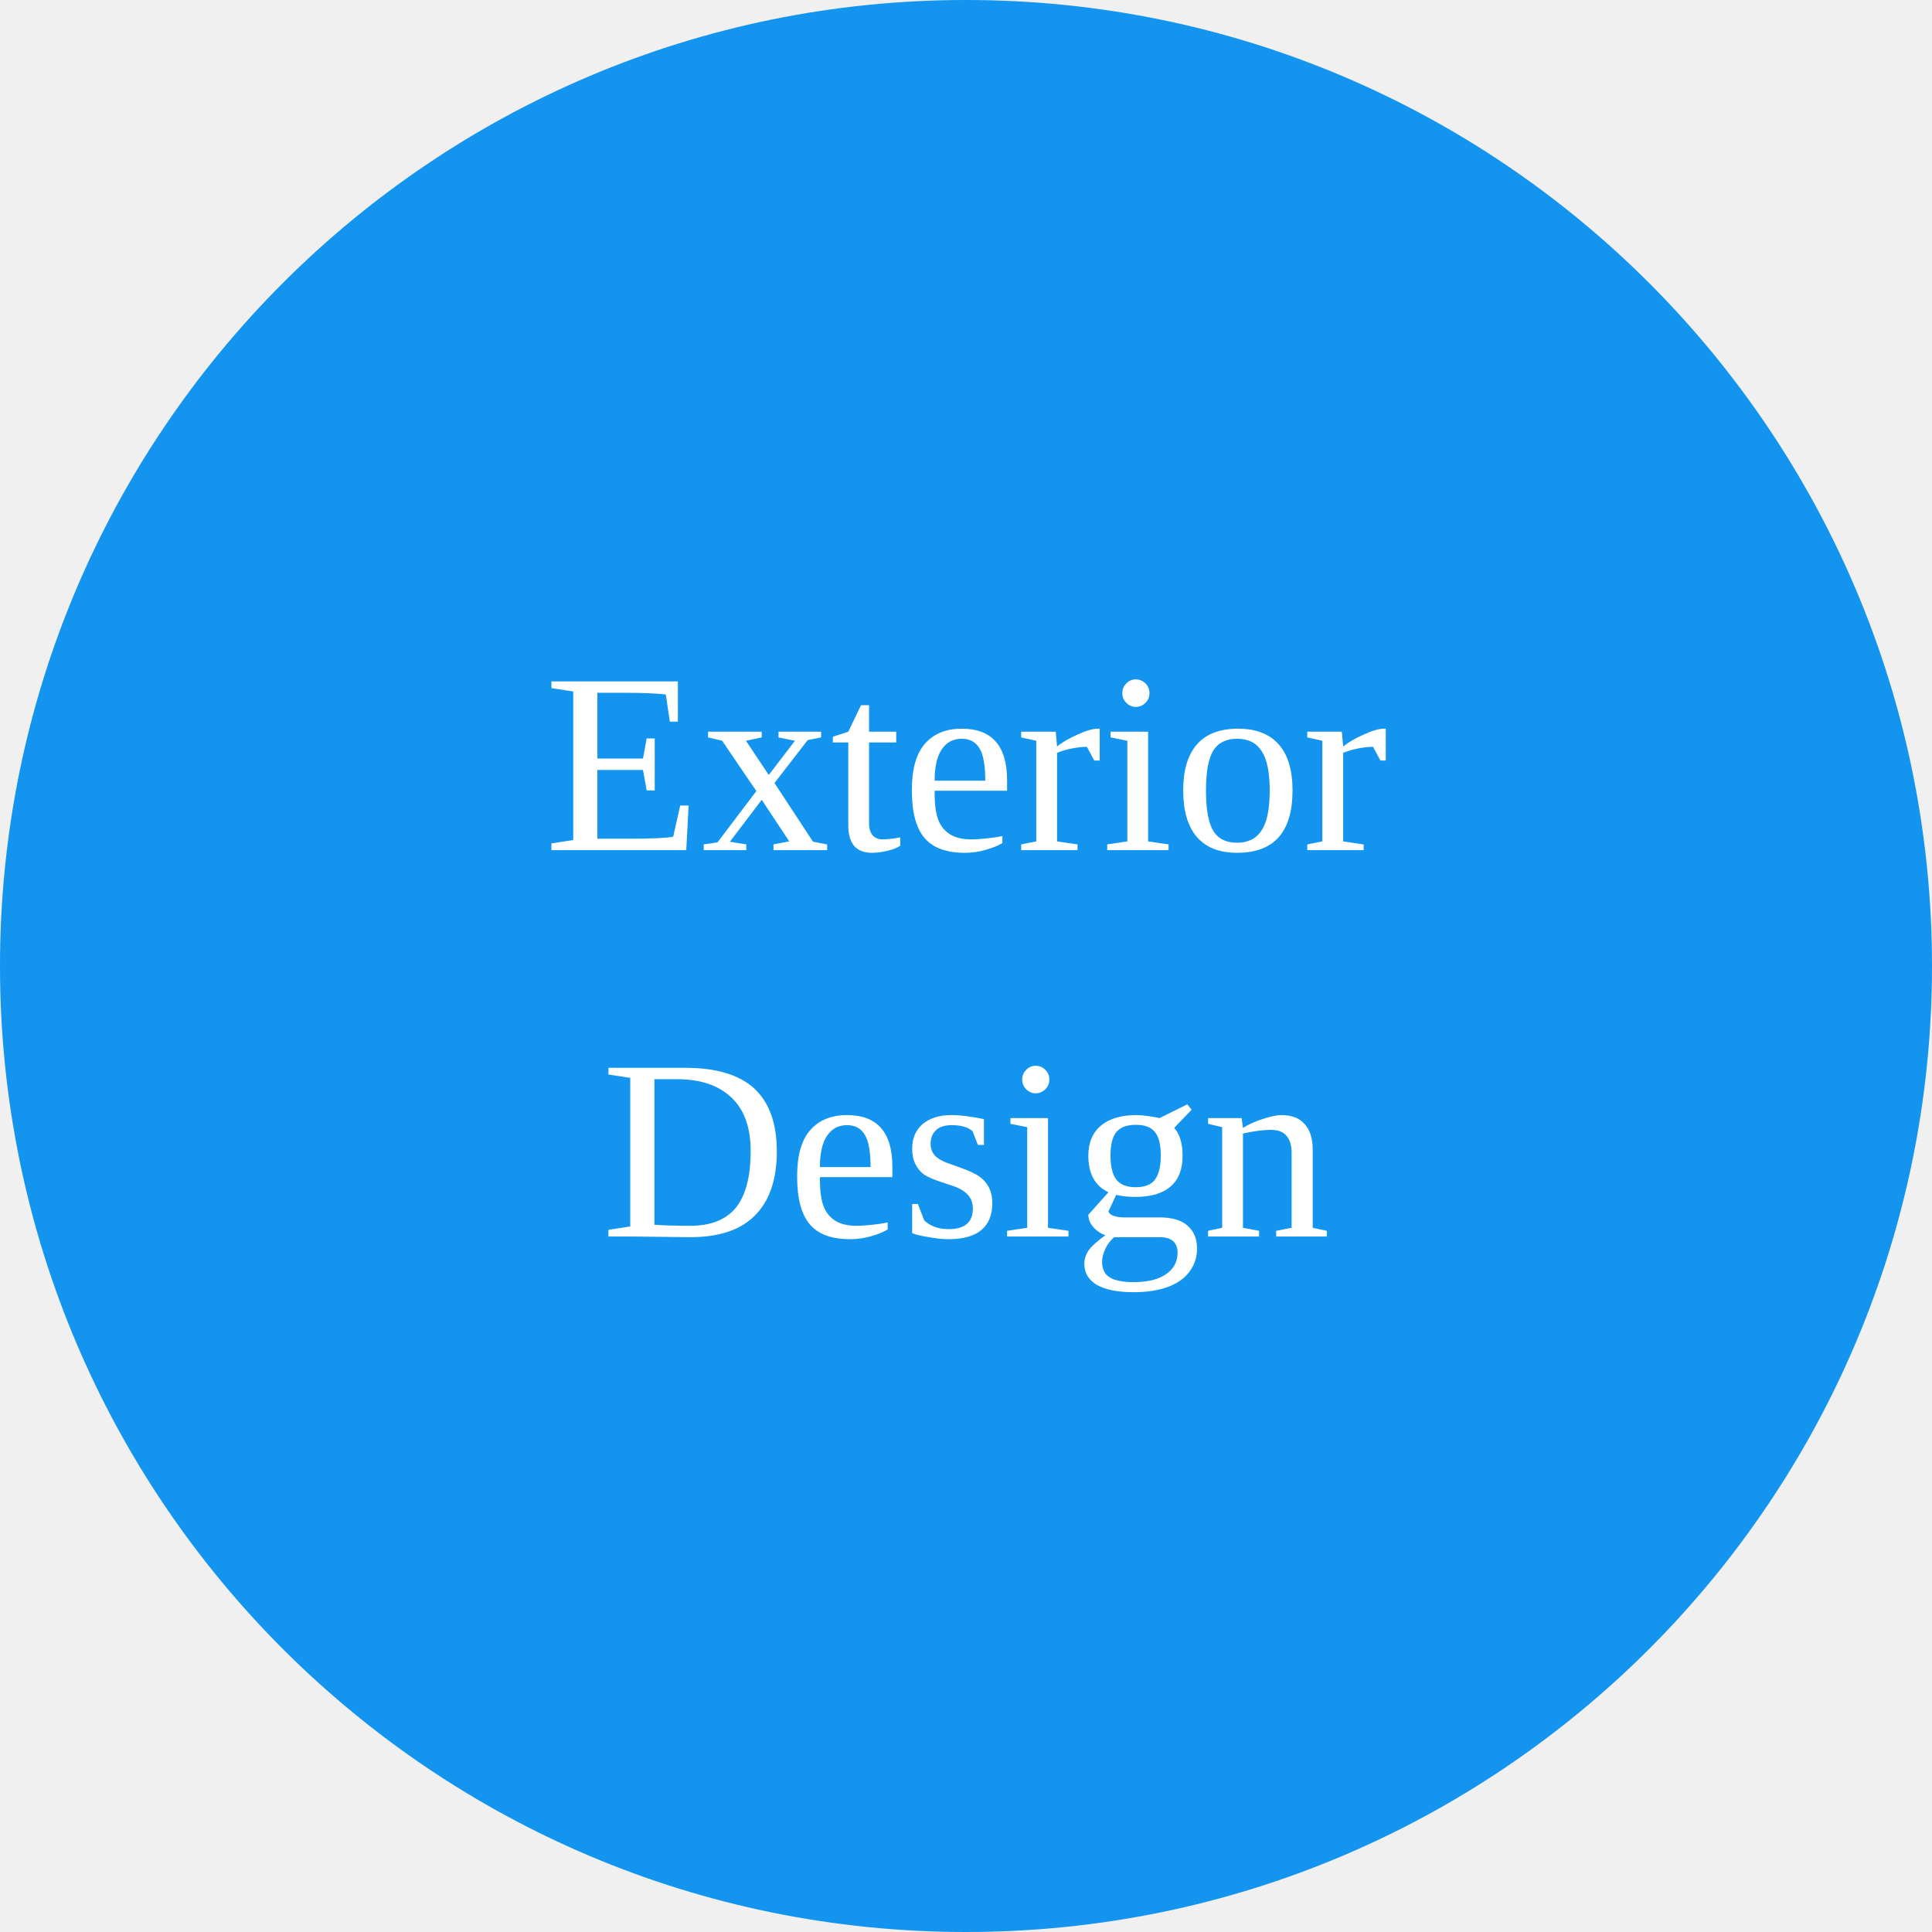
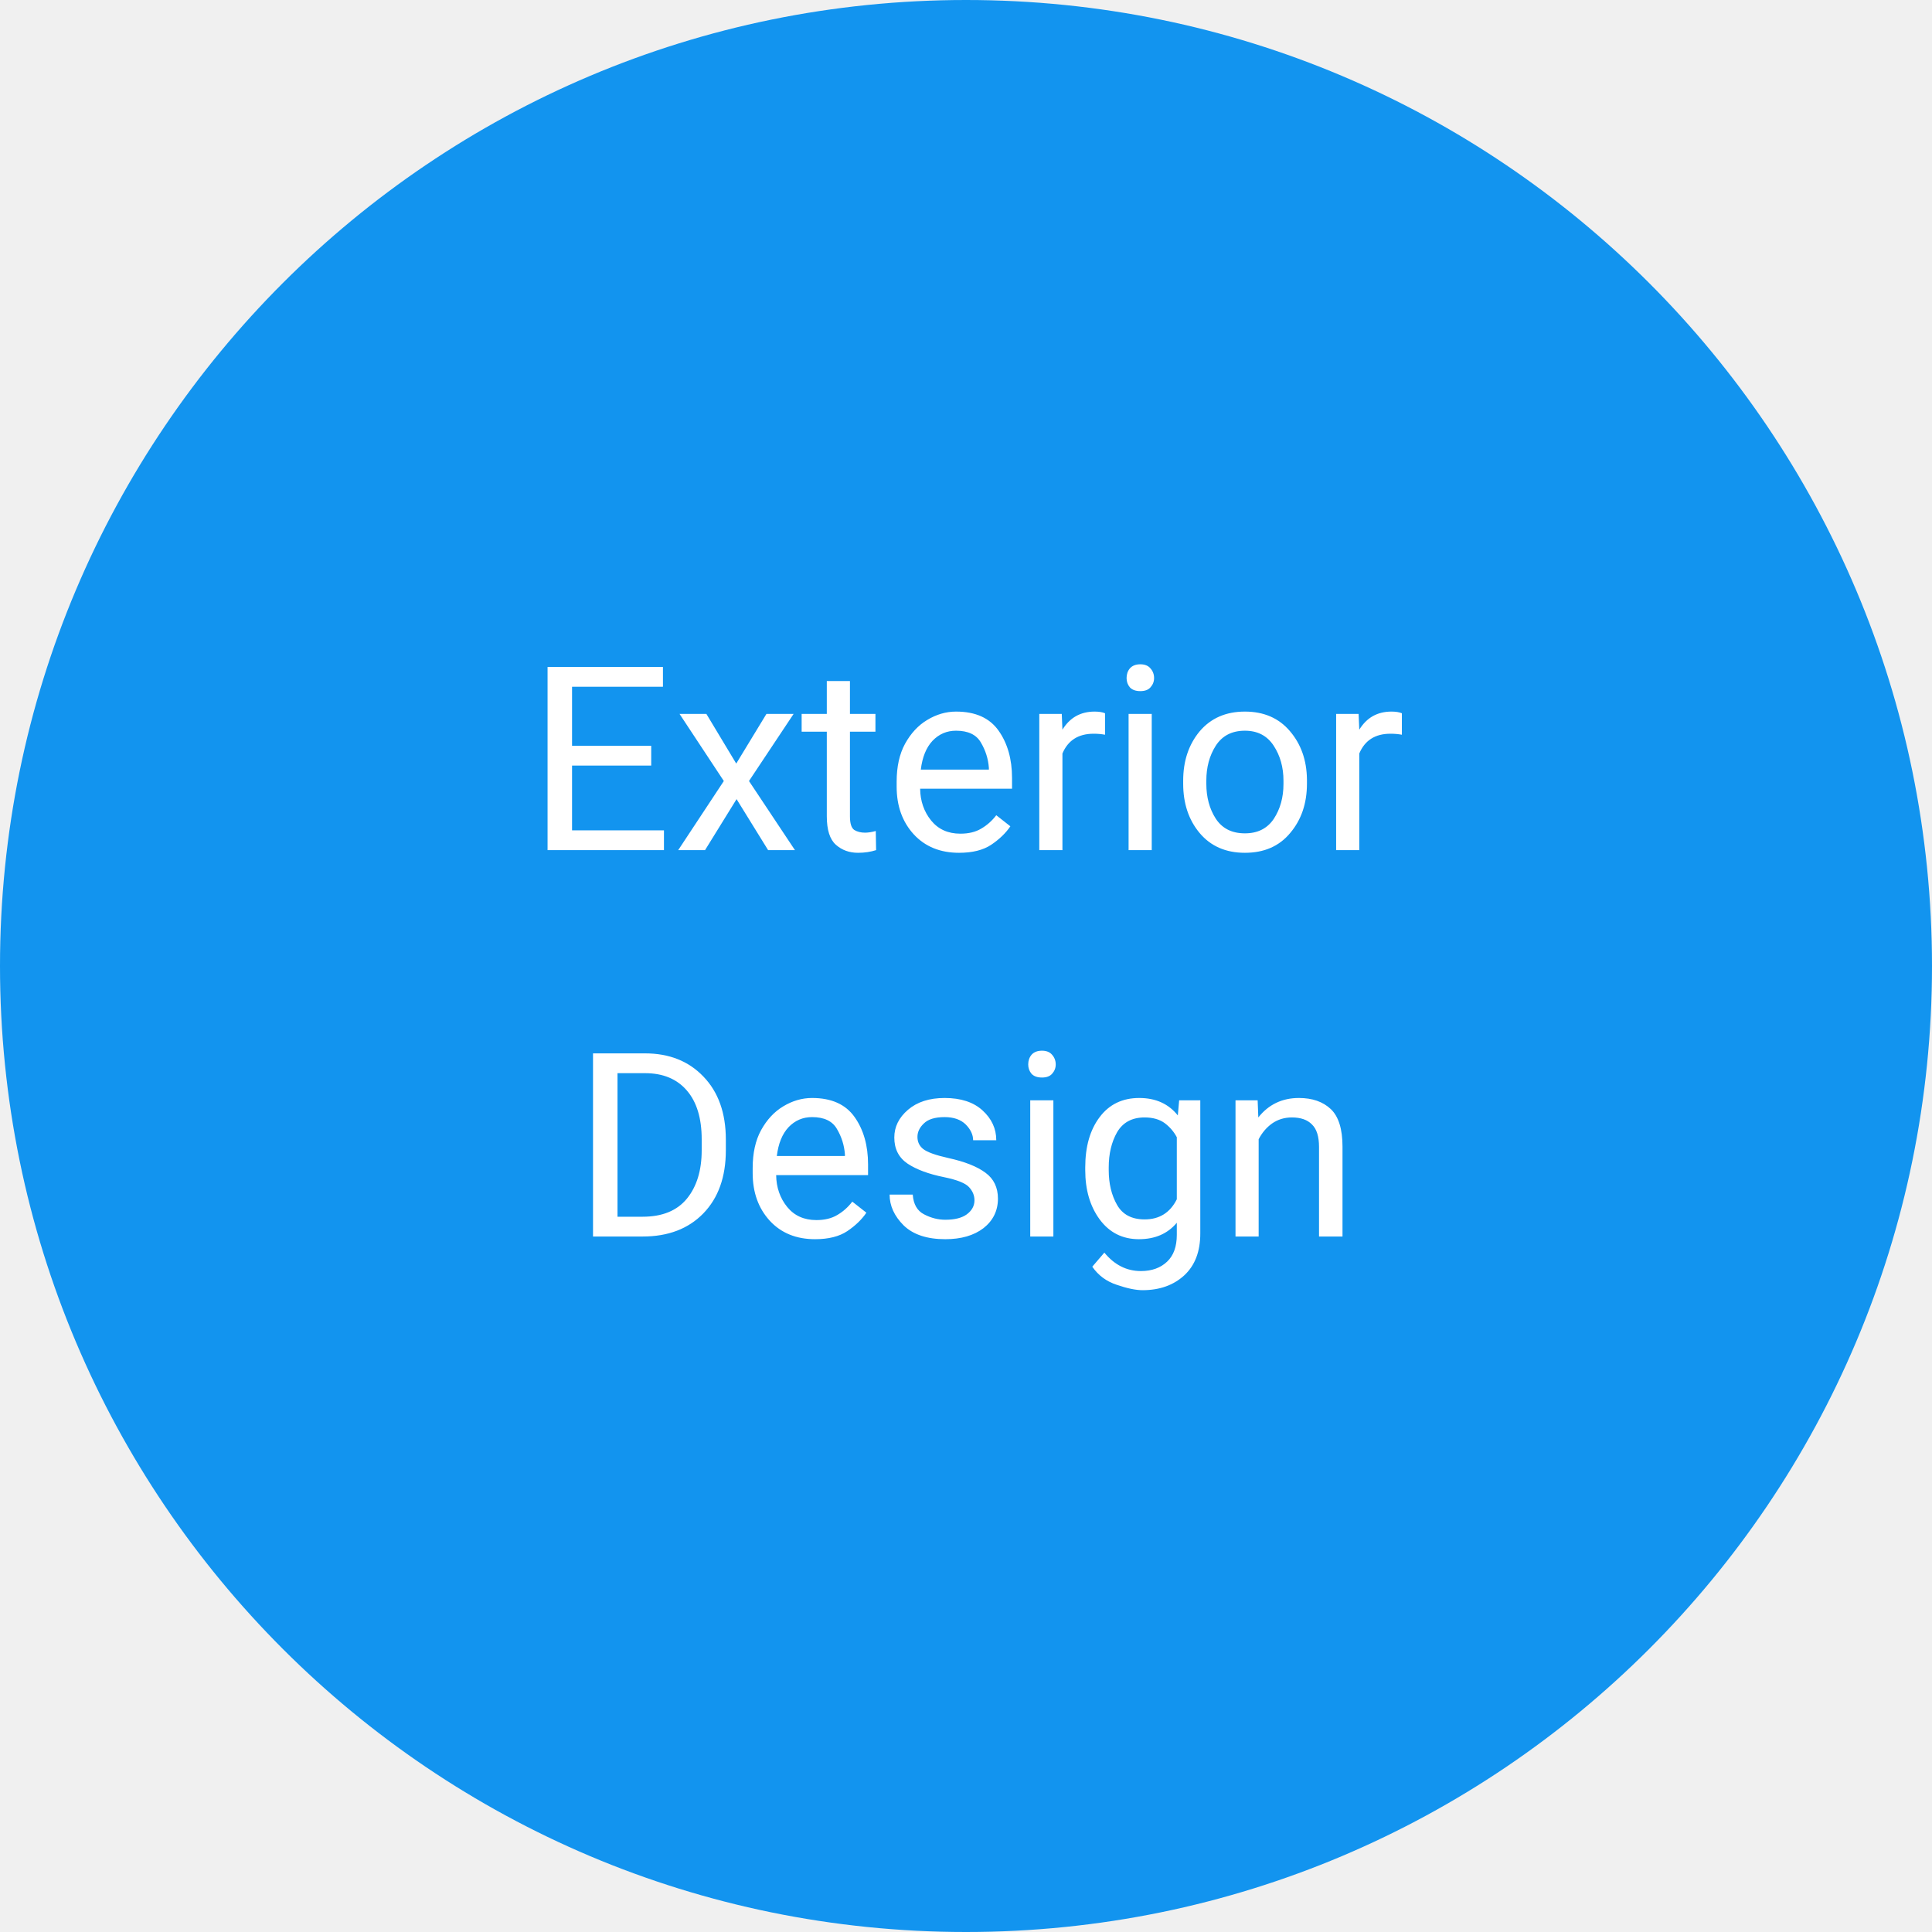
<svg xmlns="http://www.w3.org/2000/svg" width="90px" height="90px" viewBox="0 0 90 90" version="1.1">
  <defs />
  <g id="Page-1" stroke="none" stroke-width="1" fill="none" fill-rule="evenodd">
    <g id="Preferences" transform="translate(-21, -561)" fill="#1294EF">
      <circle id="circle_svg" cx="66" cy="606" r="45" />
    </g>
  </g>
-   <text x="50%" y="40%" text-anchor="middle" dy="0.3em" fill="#FFFFFF">Exterior</text>
-   <text x="50%" y="60%" text-anchor="middle" dy="0.3em" fill="#FFFFFF">Design</text>
+   <text x="50%" y="40%" text-anchor="middle" dy="0.3em" font-family="Roboto" fill="#FFFFFF">Exterior</text>
+   <text x="50%" y="60%" text-anchor="middle" dy="0.3em" font-family="Roboto" fill="#FFFFFF">Design</text>
</svg>
